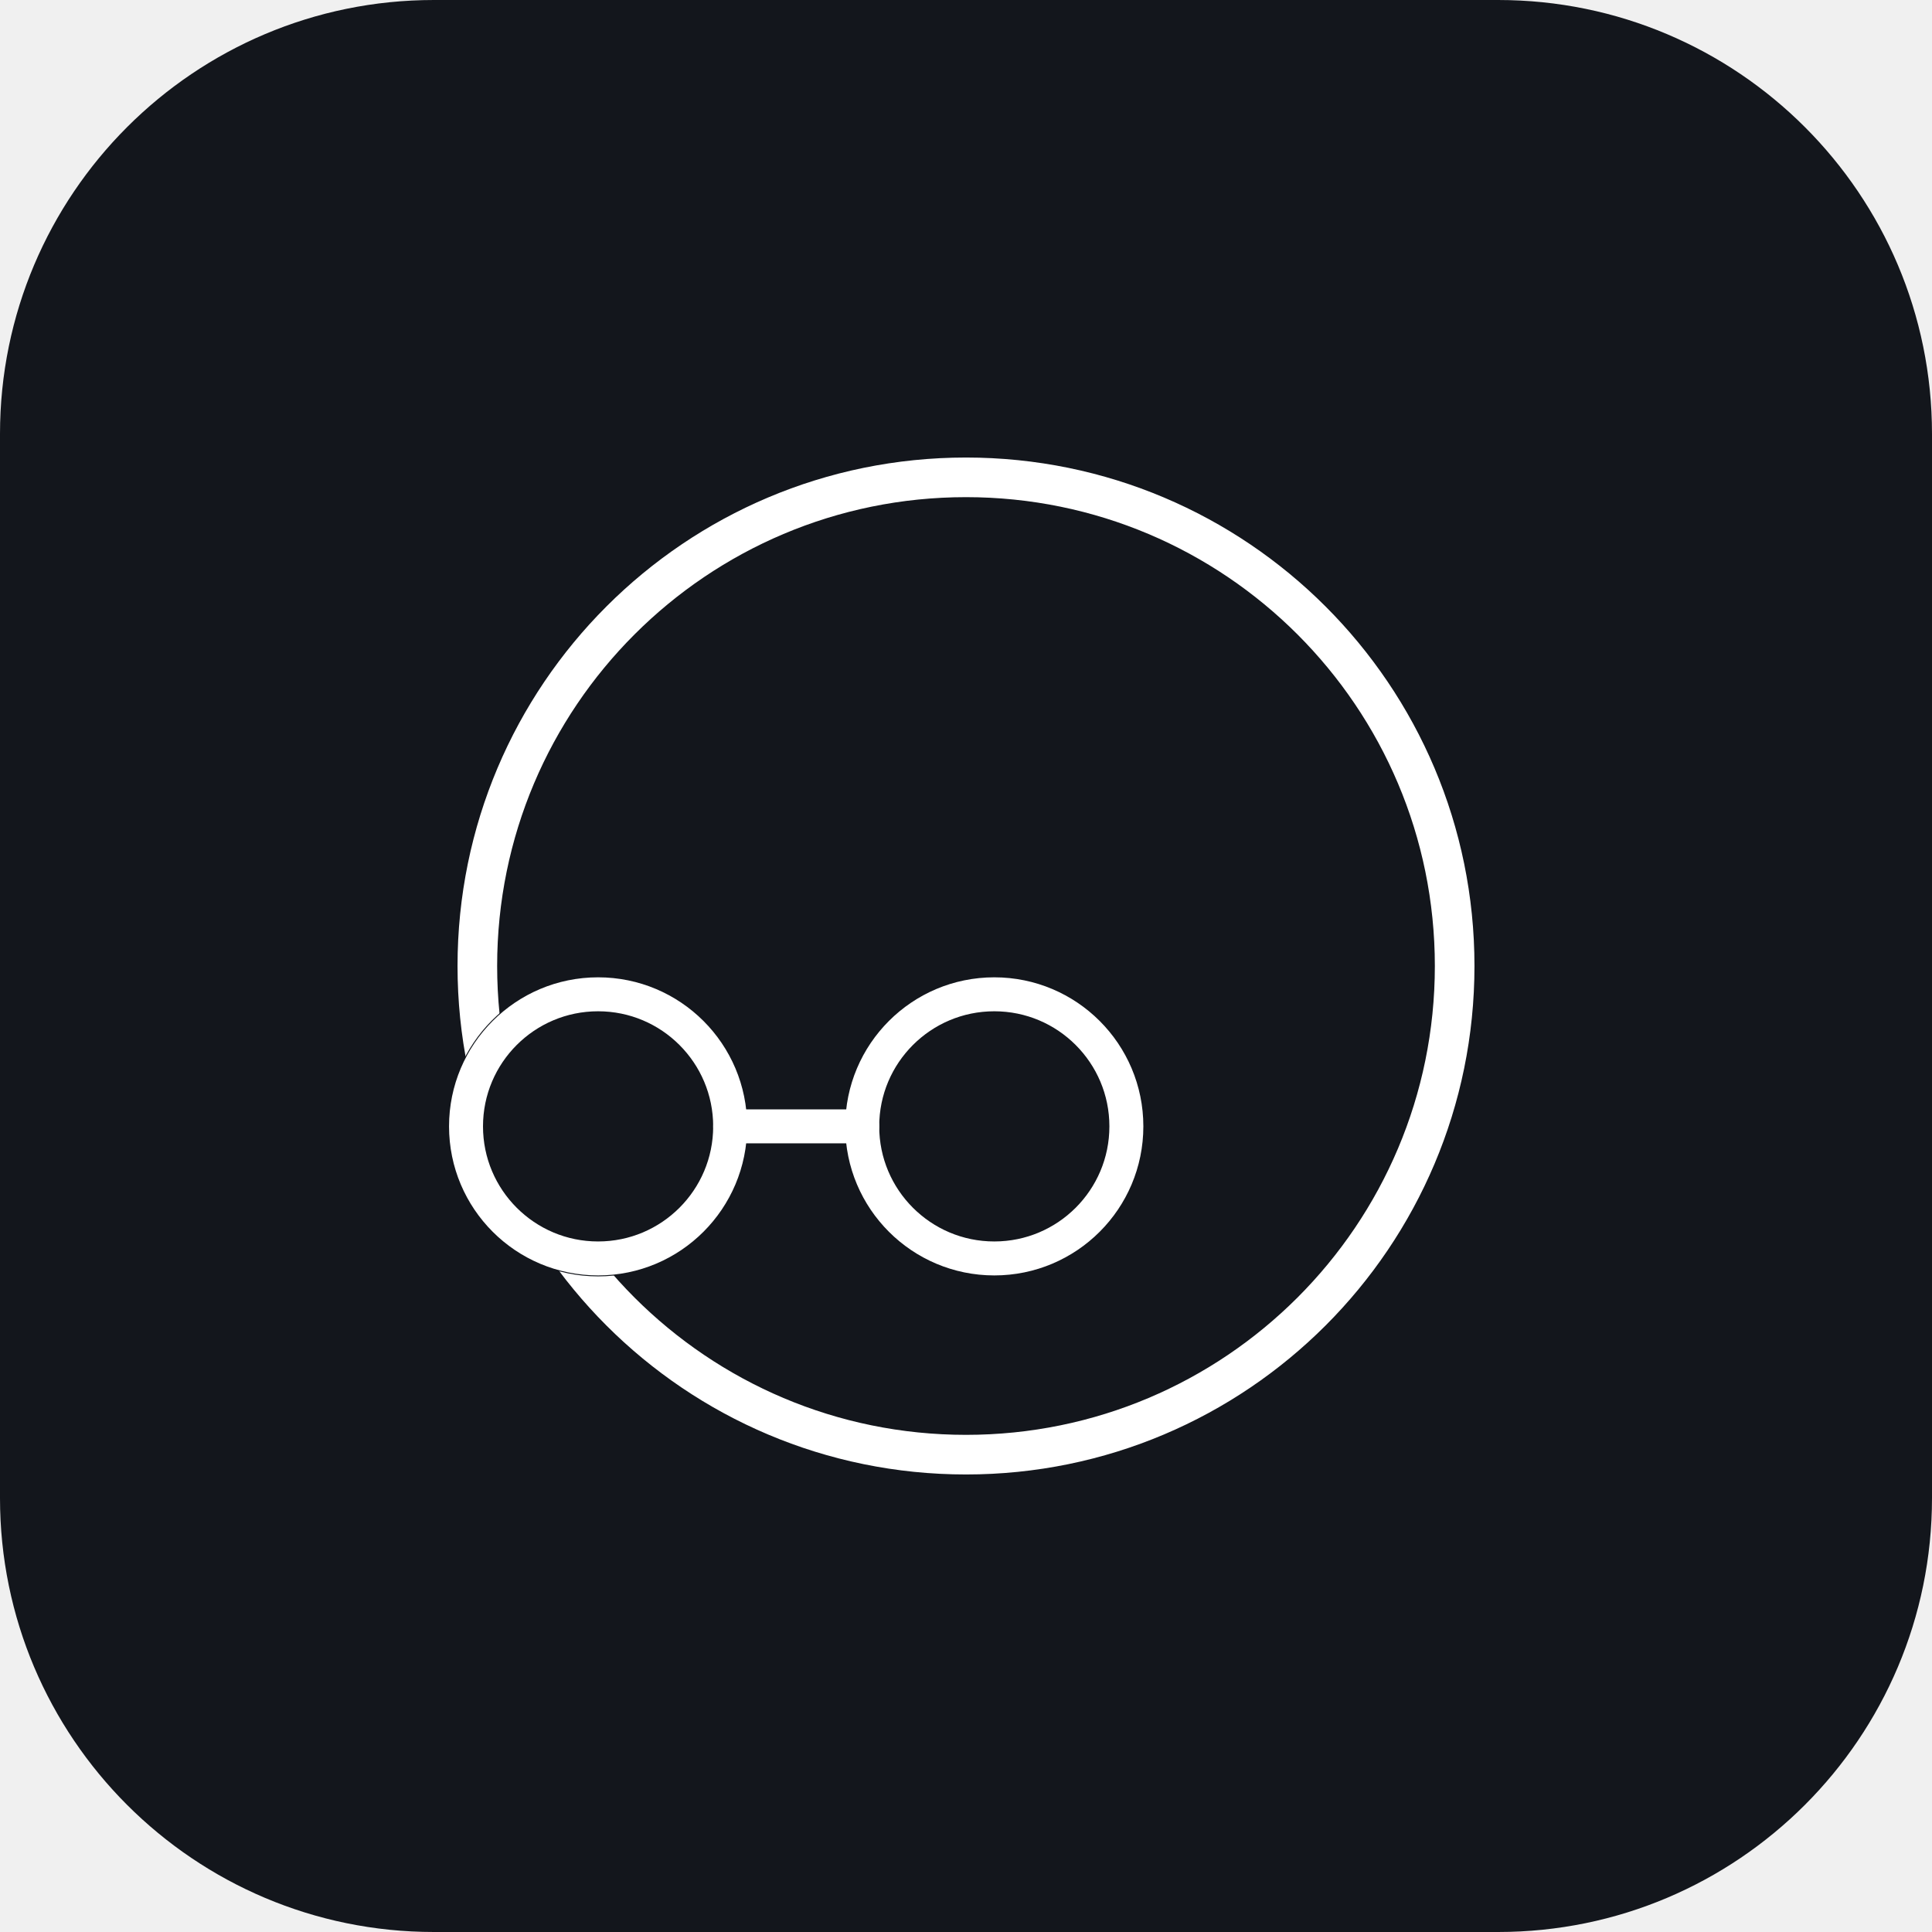
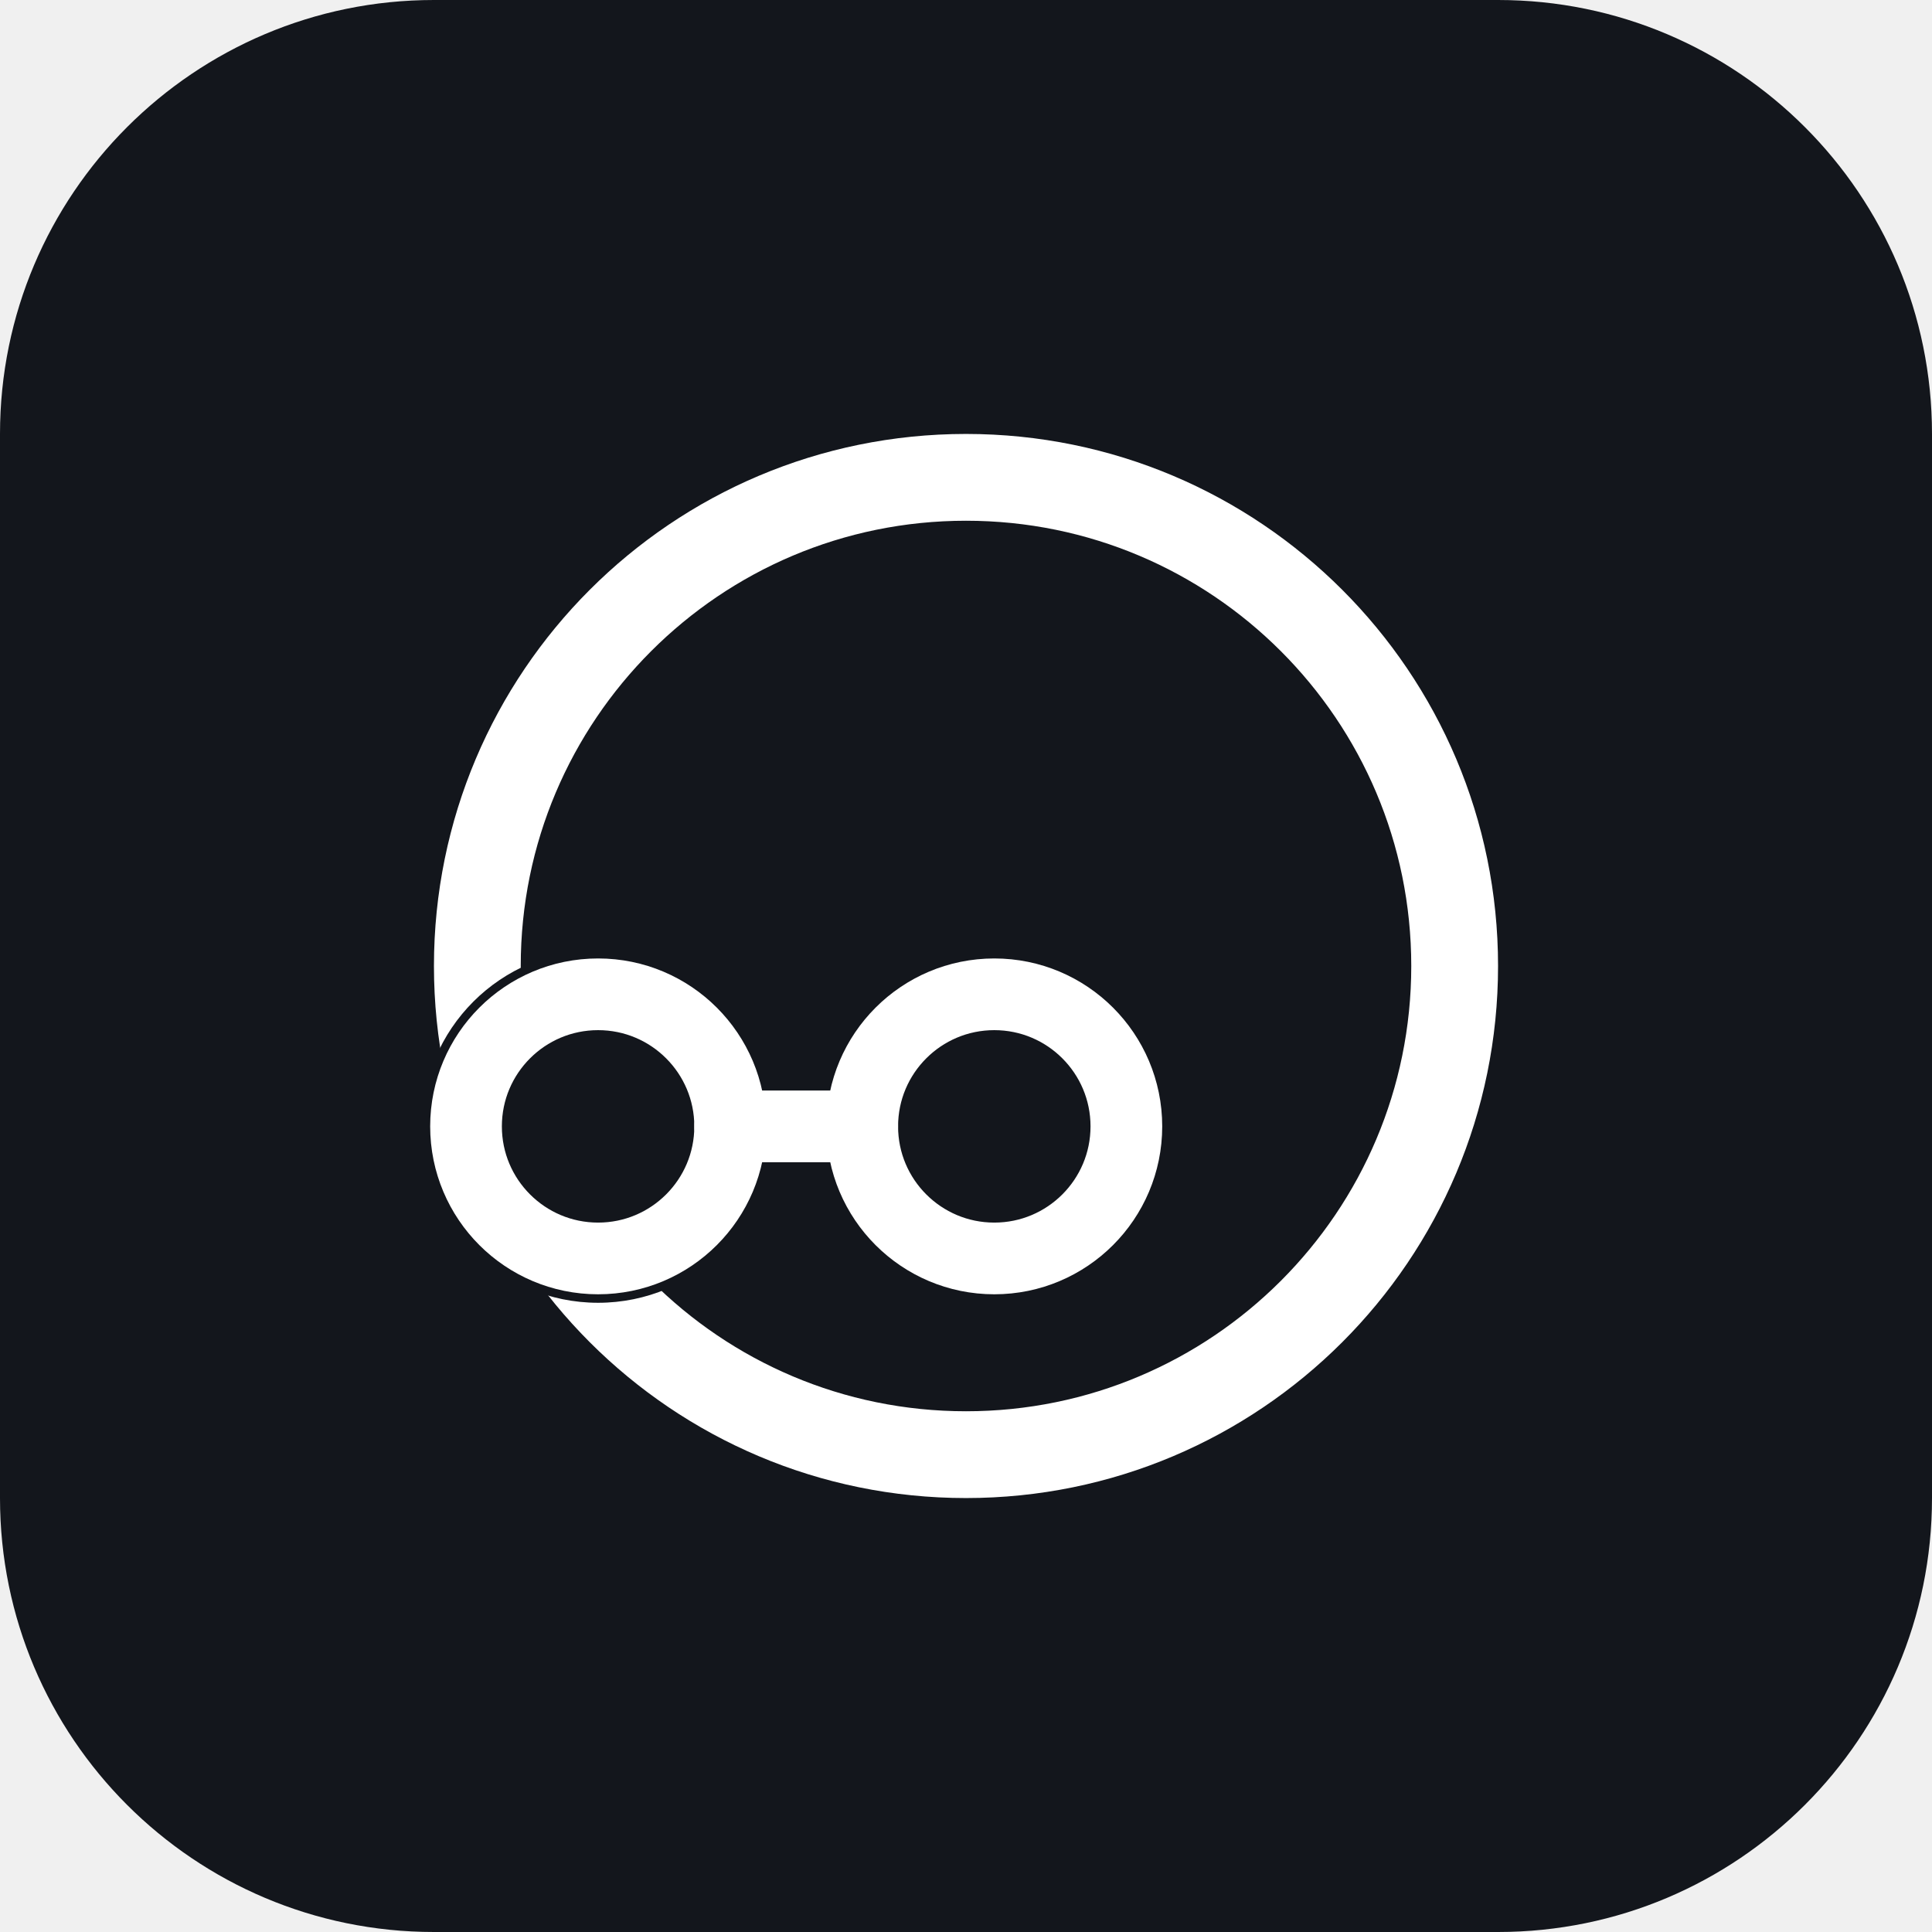
<svg xmlns="http://www.w3.org/2000/svg" width="1024" height="1024" viewBox="0 0 1024 1024">
  <rect x="0" y="0" width="1024" height="1024" rx="230" ry="230" fill="#13161c" />
  <g fill="none" stroke="#ffffff" stroke-linecap="round">
    <defs>
      <mask id="head-mask" maskUnits="userSpaceOnUse" x="0" y="0" width="1024" height="1024">
        <rect x="0" y="0" width="1024" height="1024" fill="white" />
-         <circle cx="317" cy="597" r="80" fill="black" />
-         <circle cx="527" cy="597" r="80" fill="black" />
+         <circle cx="317" cy="597" r="94" fill="black" />
+         <circle cx="527" cy="597" r="94" fill="black" />
      </mask>
    </defs>
-     <circle cx="512" cy="512" r="259" stroke-width="21" mask="url(#head-mask)" />
-     <g stroke-width="18">
+     <circle cx="512" cy="512" r="259" stroke-width="46" mask="url(#head-mask)" />
+     <g stroke-width="38">
      <circle cx="317" cy="597" r="61" fill="#13161c" stroke="none" />
      <circle cx="527" cy="597" r="61" fill="#13161c" stroke="none" />
      <circle cx="317" cy="597" r="70" />
      <circle cx="527" cy="597" r="70" />
      <line x1="387" y1="597" x2="457" y2="597" />
    </g>
  </g>
</svg>
